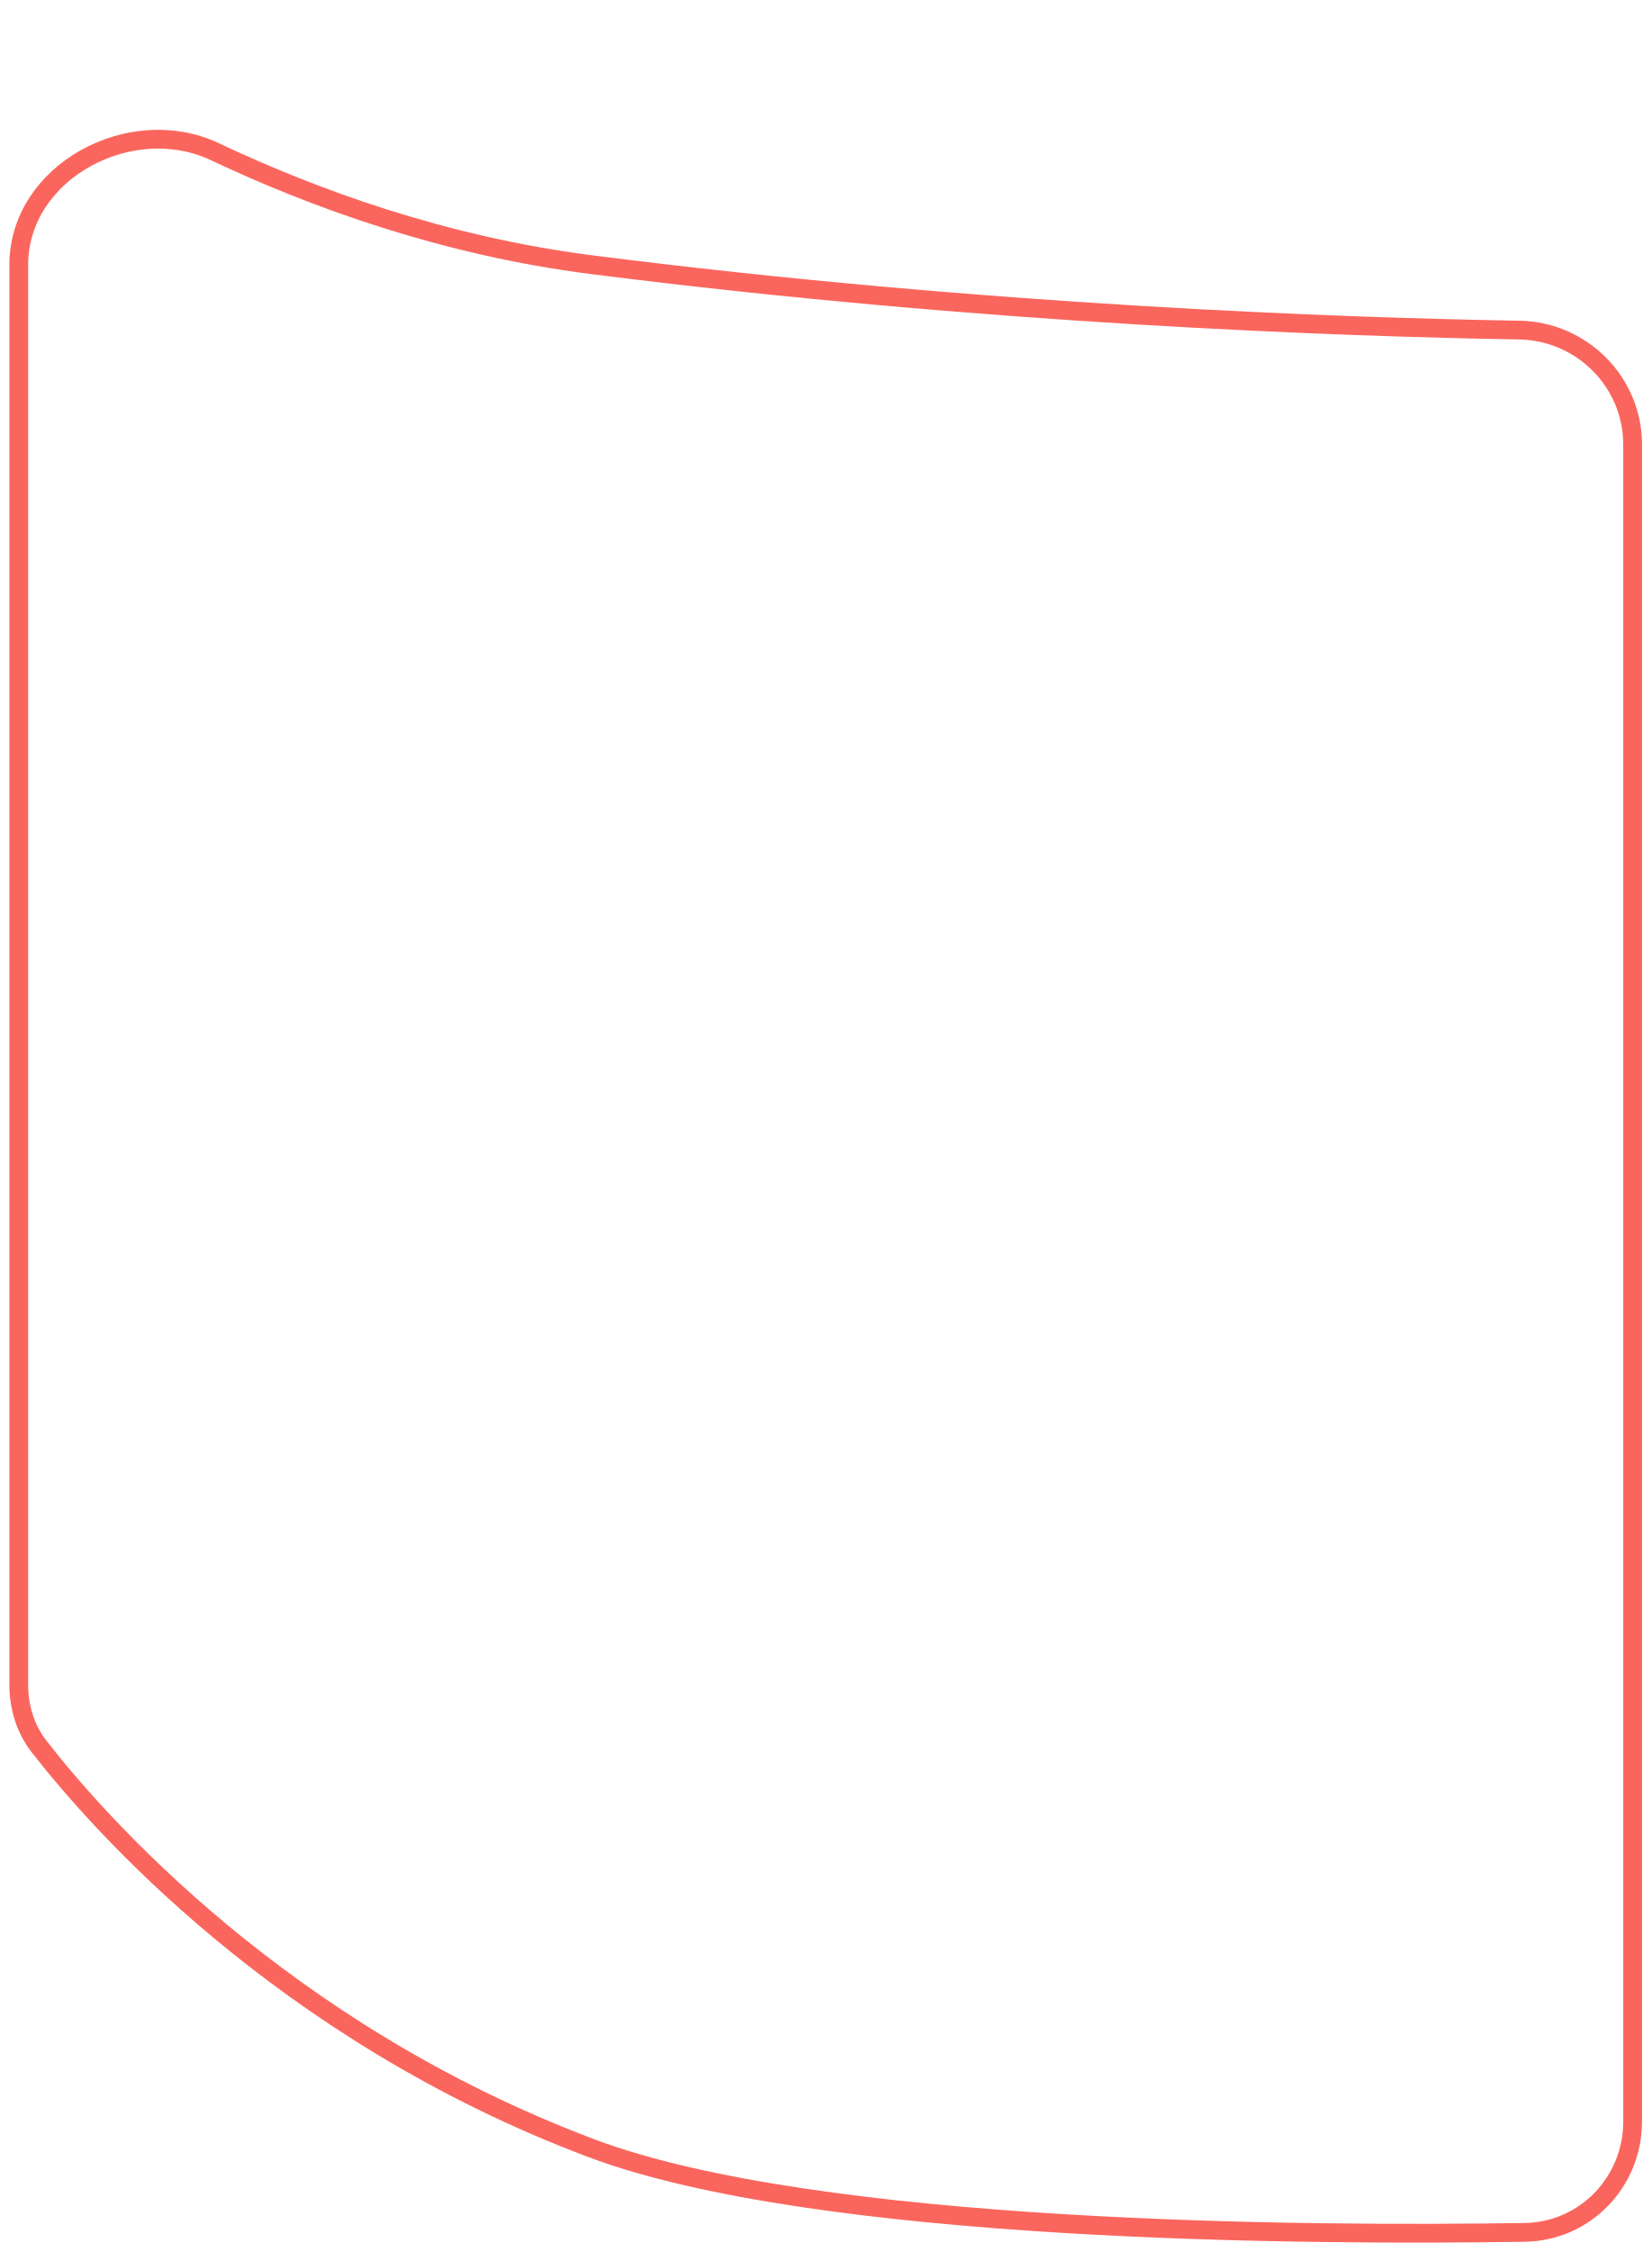
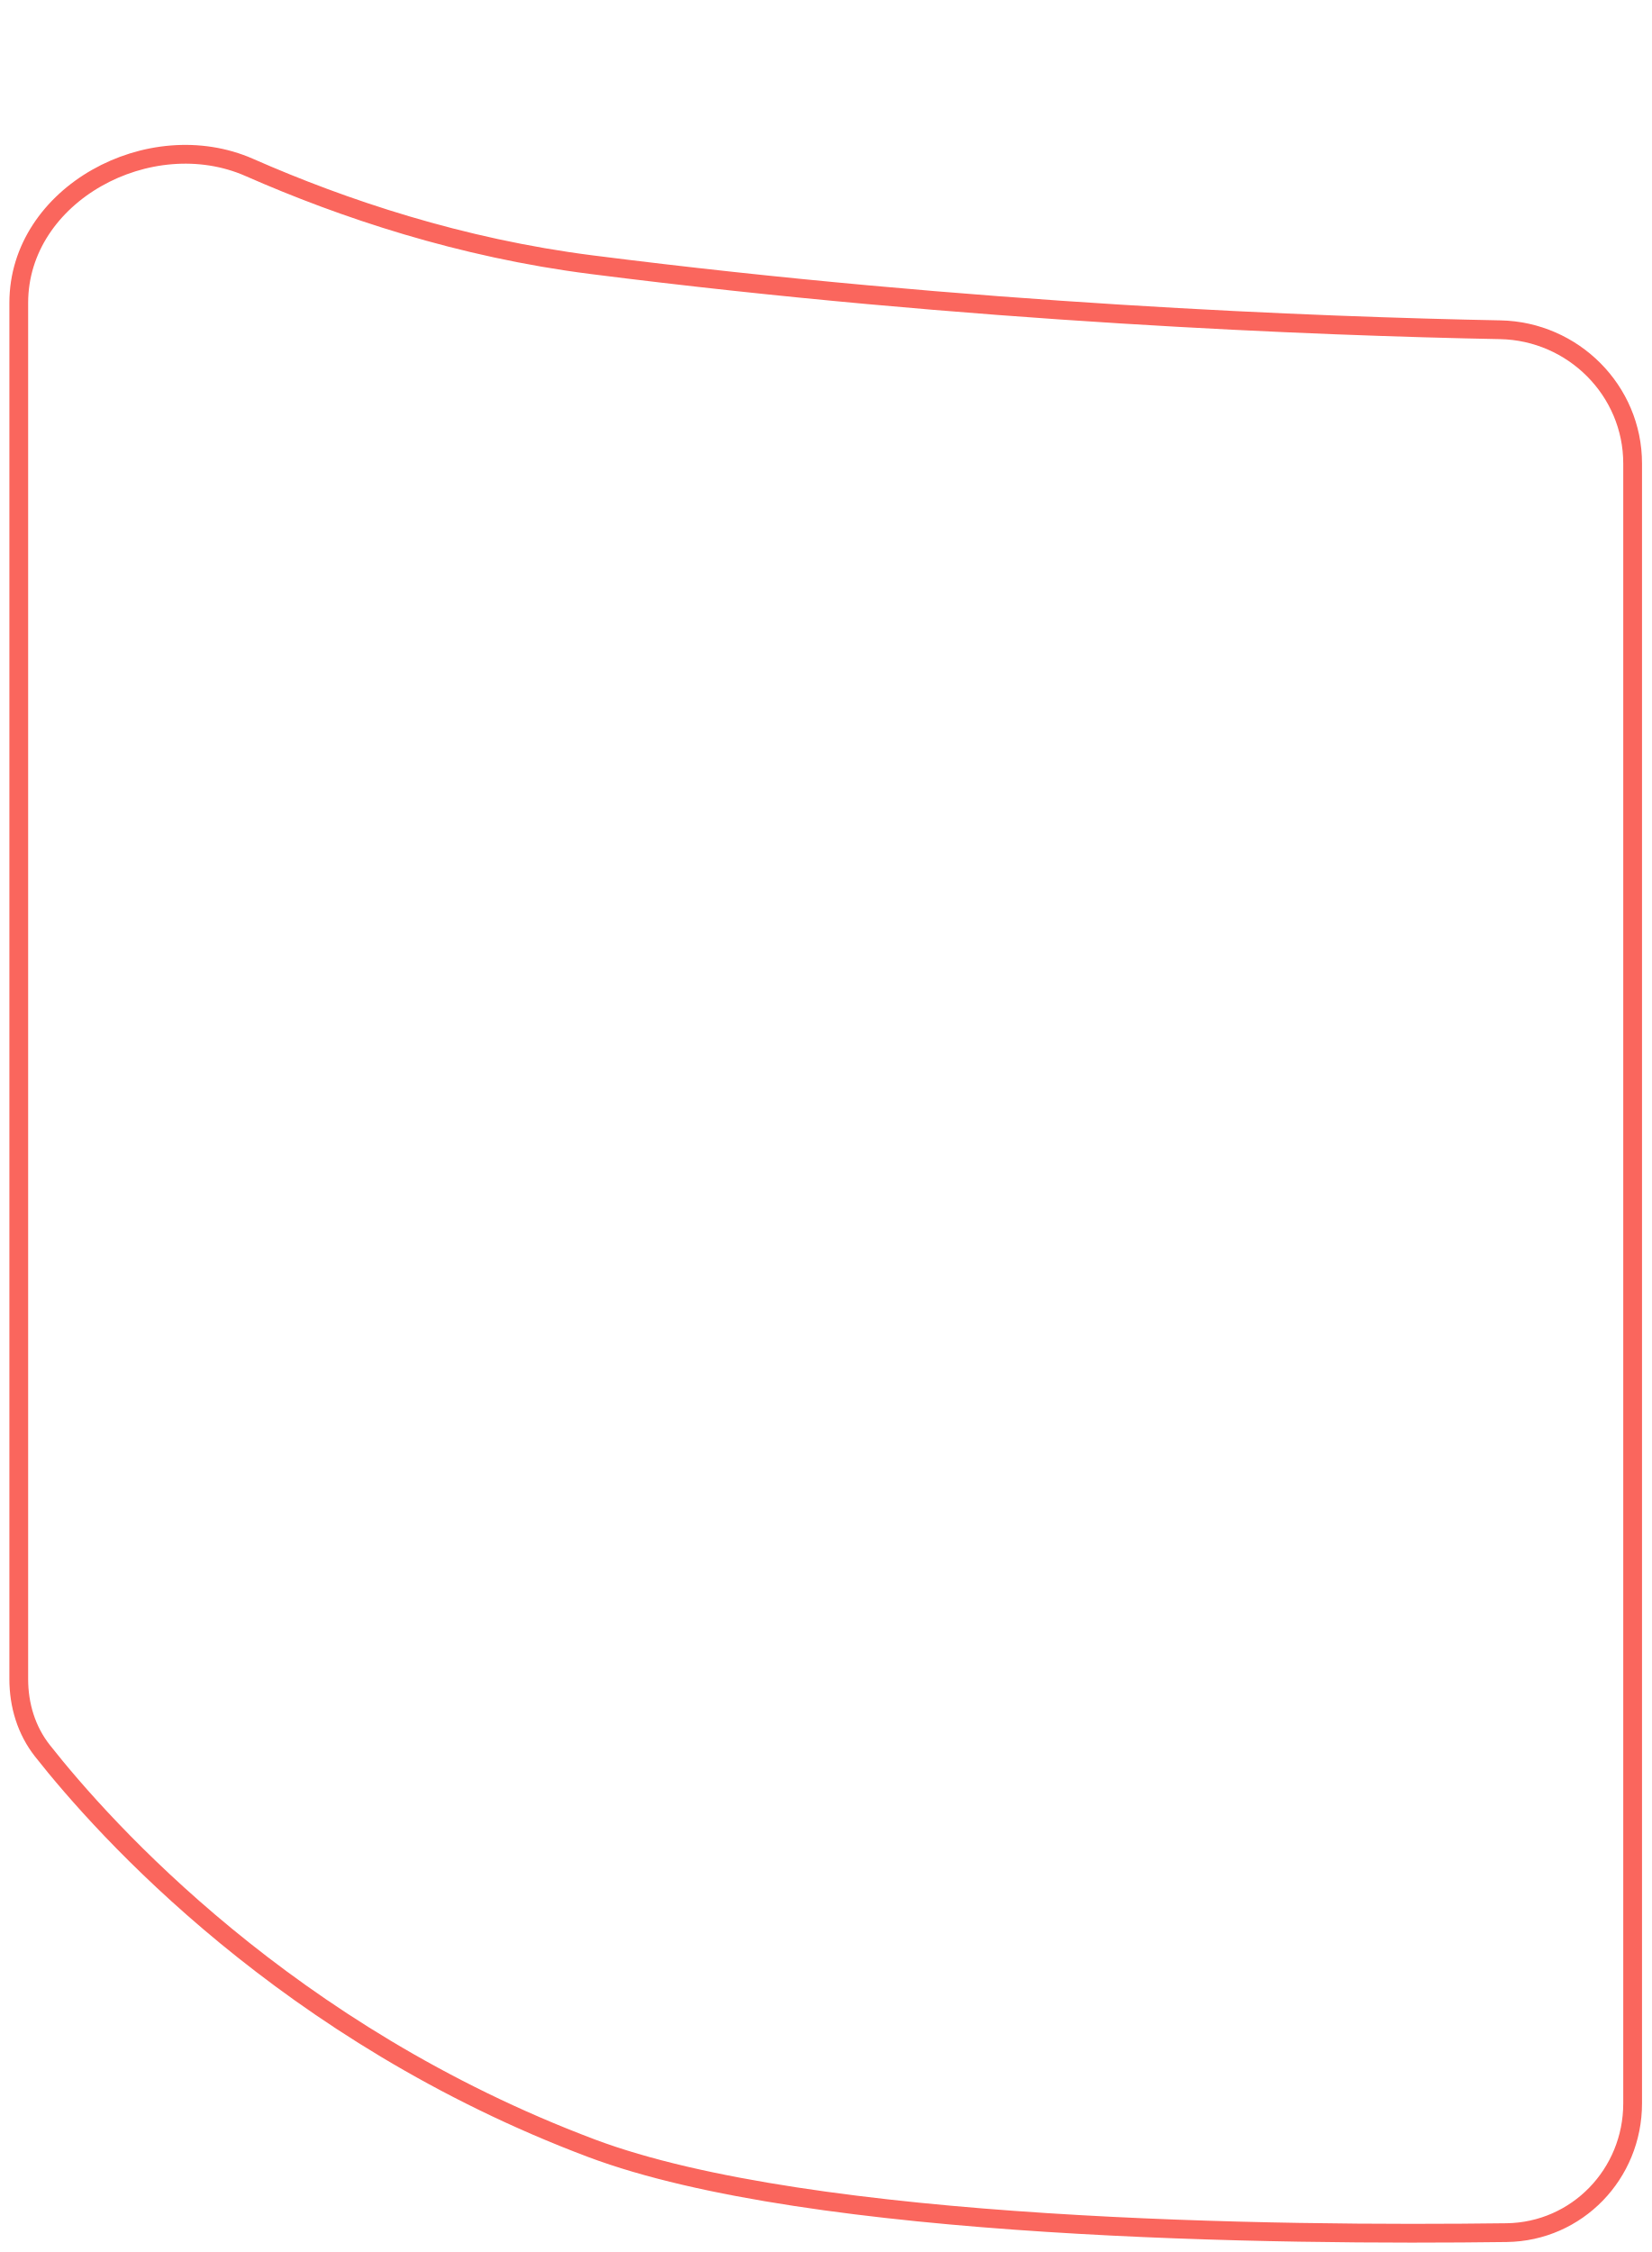
<svg xmlns="http://www.w3.org/2000/svg" width="88" height="120" viewBox="0 0 88 120" fill="none">
-   <path d="M2.08 93.061C1.351 92.124 1 90.963 1 89.776V14.117C1 9.151 6.963 5.963 11.453 8.085C16.717 10.574 23.654 13.102 31.516 14.103C52.488 16.773 71.602 17.432 80.957 17.589C84.292 17.645 87 20.354 87 23.689V113.043C87 116.265 84.474 118.903 81.252 118.954C69.657 119.136 43.547 118.994 31.516 114.469C14.999 108.256 5.187 97.055 2.08 93.061Z" stroke="#FA665D" />
+   <path d="M2.261 93.292C1.404 92.204 1 90.858 1 89.473V16.136C1 10.343 7.988 6.59 13.29 8.924C18.289 11.123 24.538 13.215 31.516 14.103C51.755 16.68 70.264 17.384 79.942 17.571C83.832 17.646 87 20.807 87 24.698V112.082C87 115.841 84.041 118.918 80.283 118.968C68.258 119.125 43.222 118.872 31.516 114.469C15.307 108.372 5.556 97.472 2.261 93.292Z" stroke="#FA665D" />
</svg>
